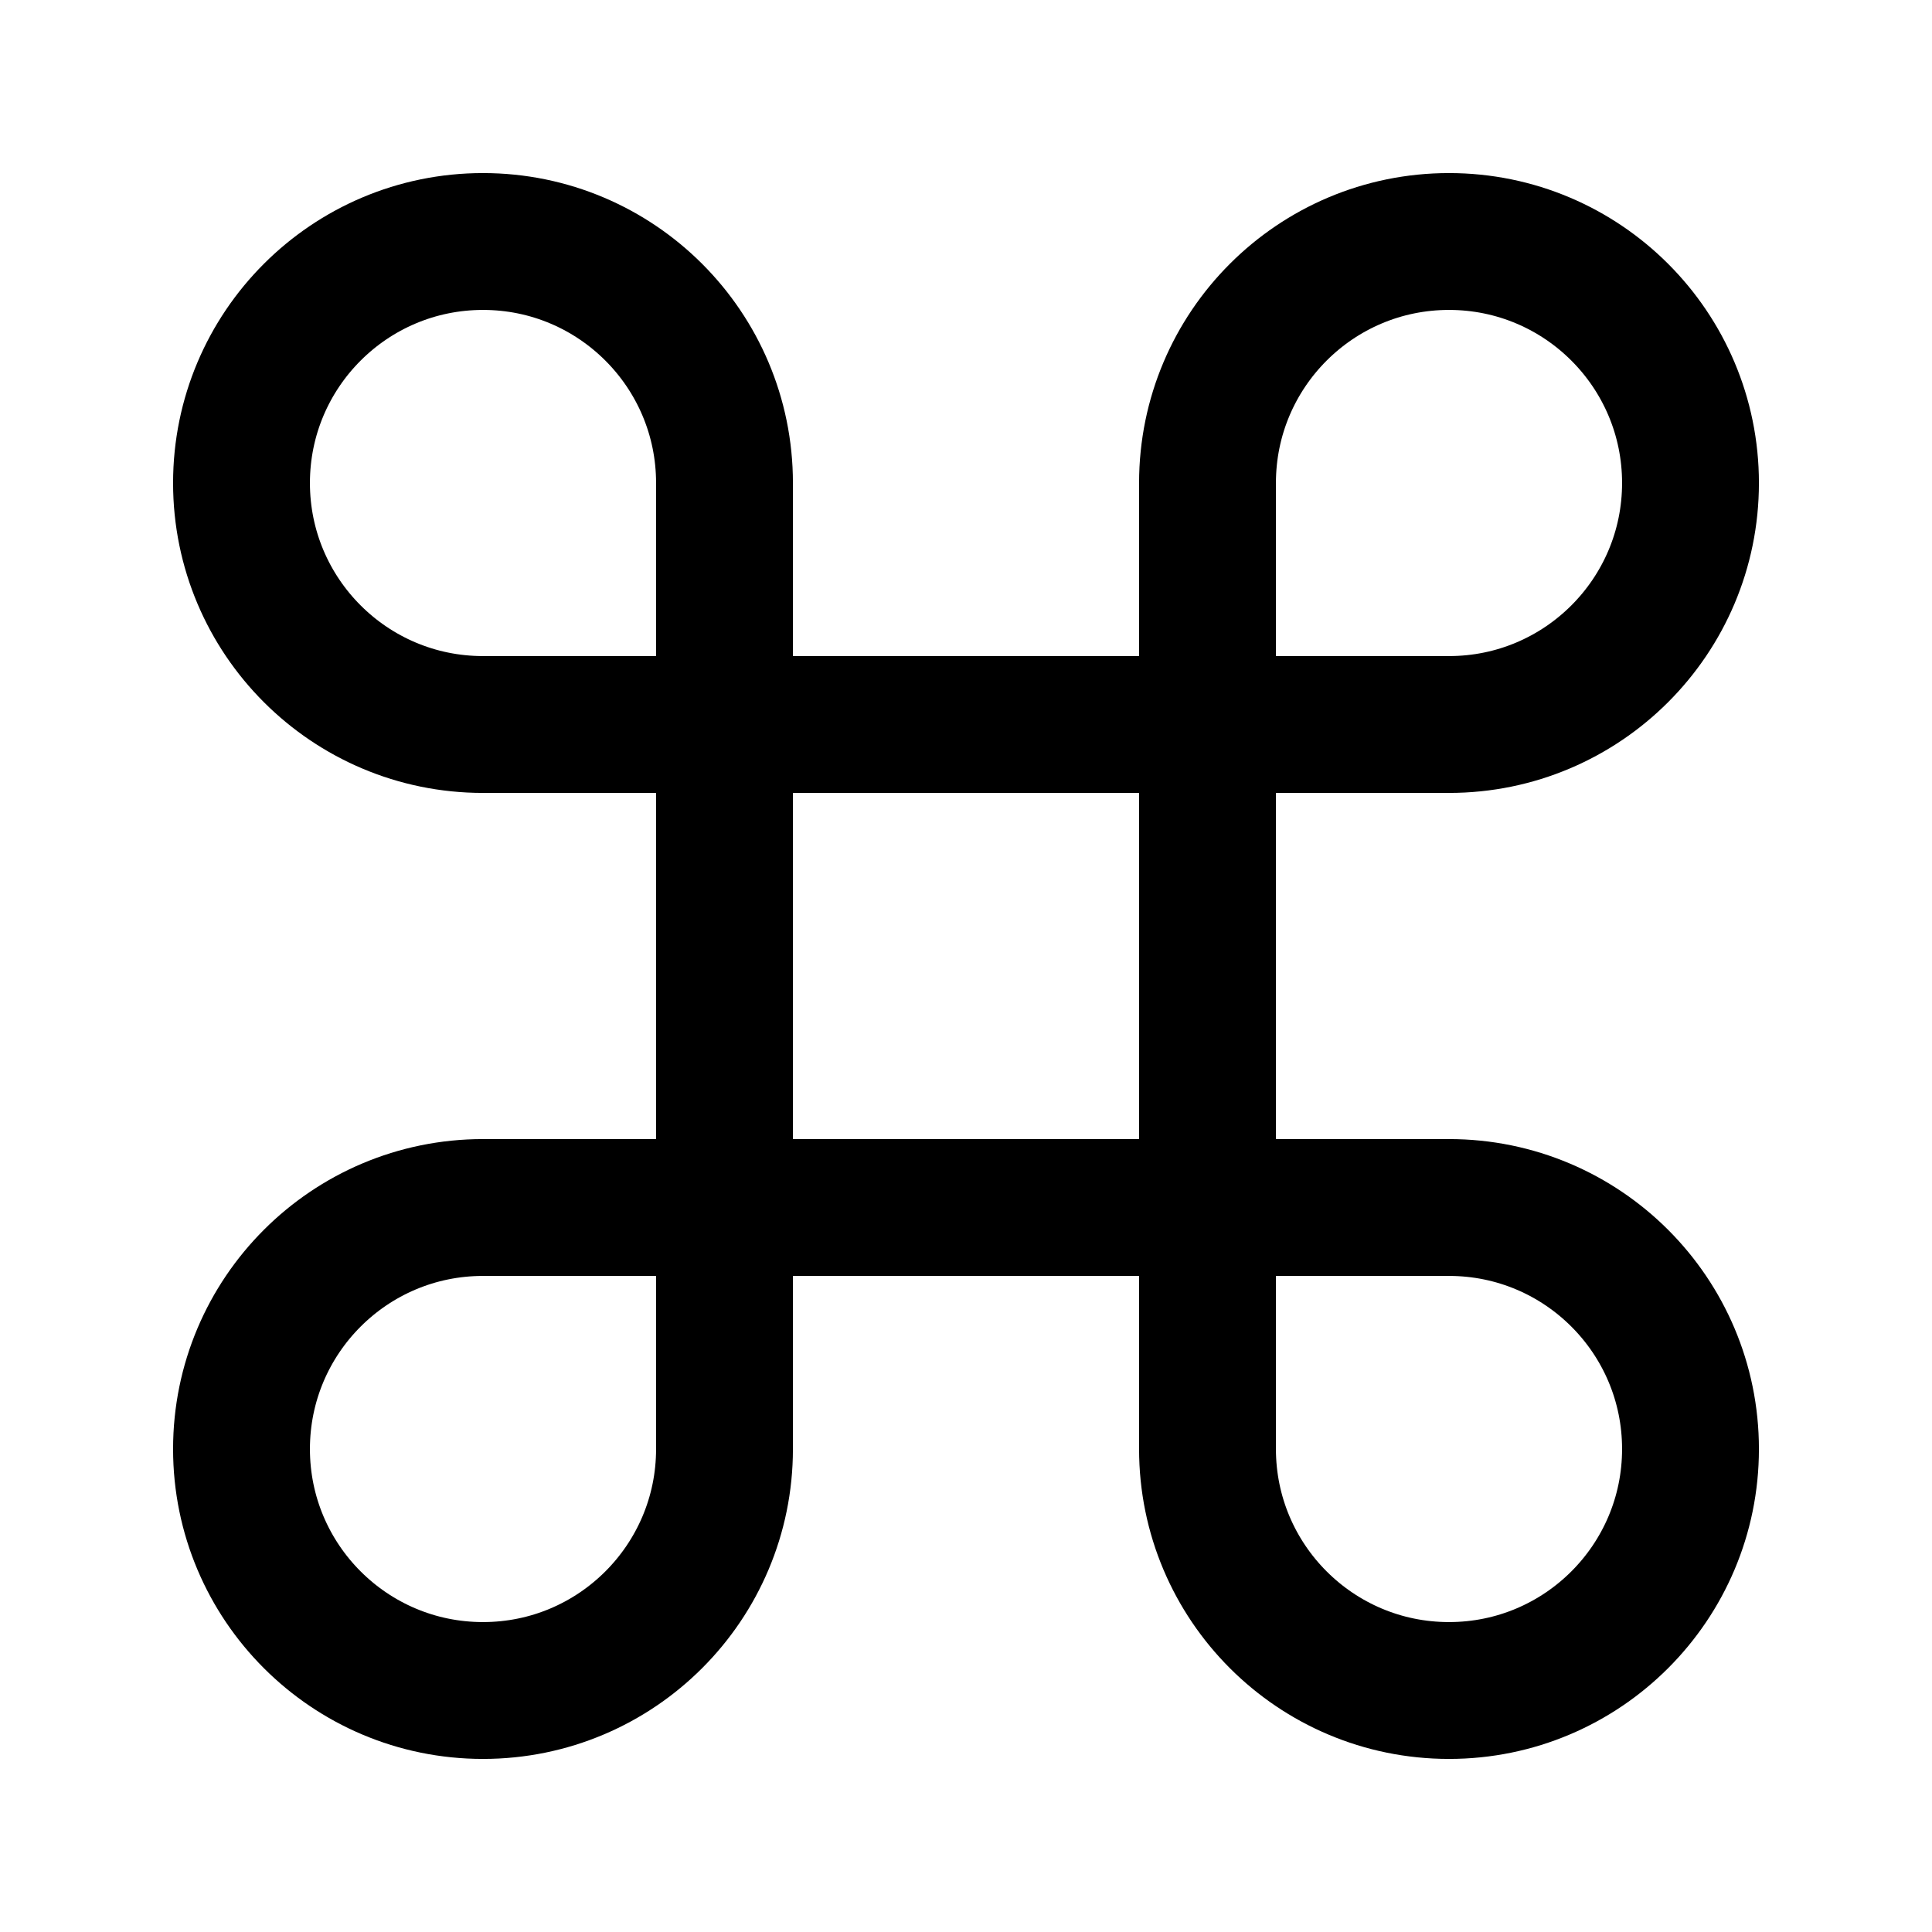
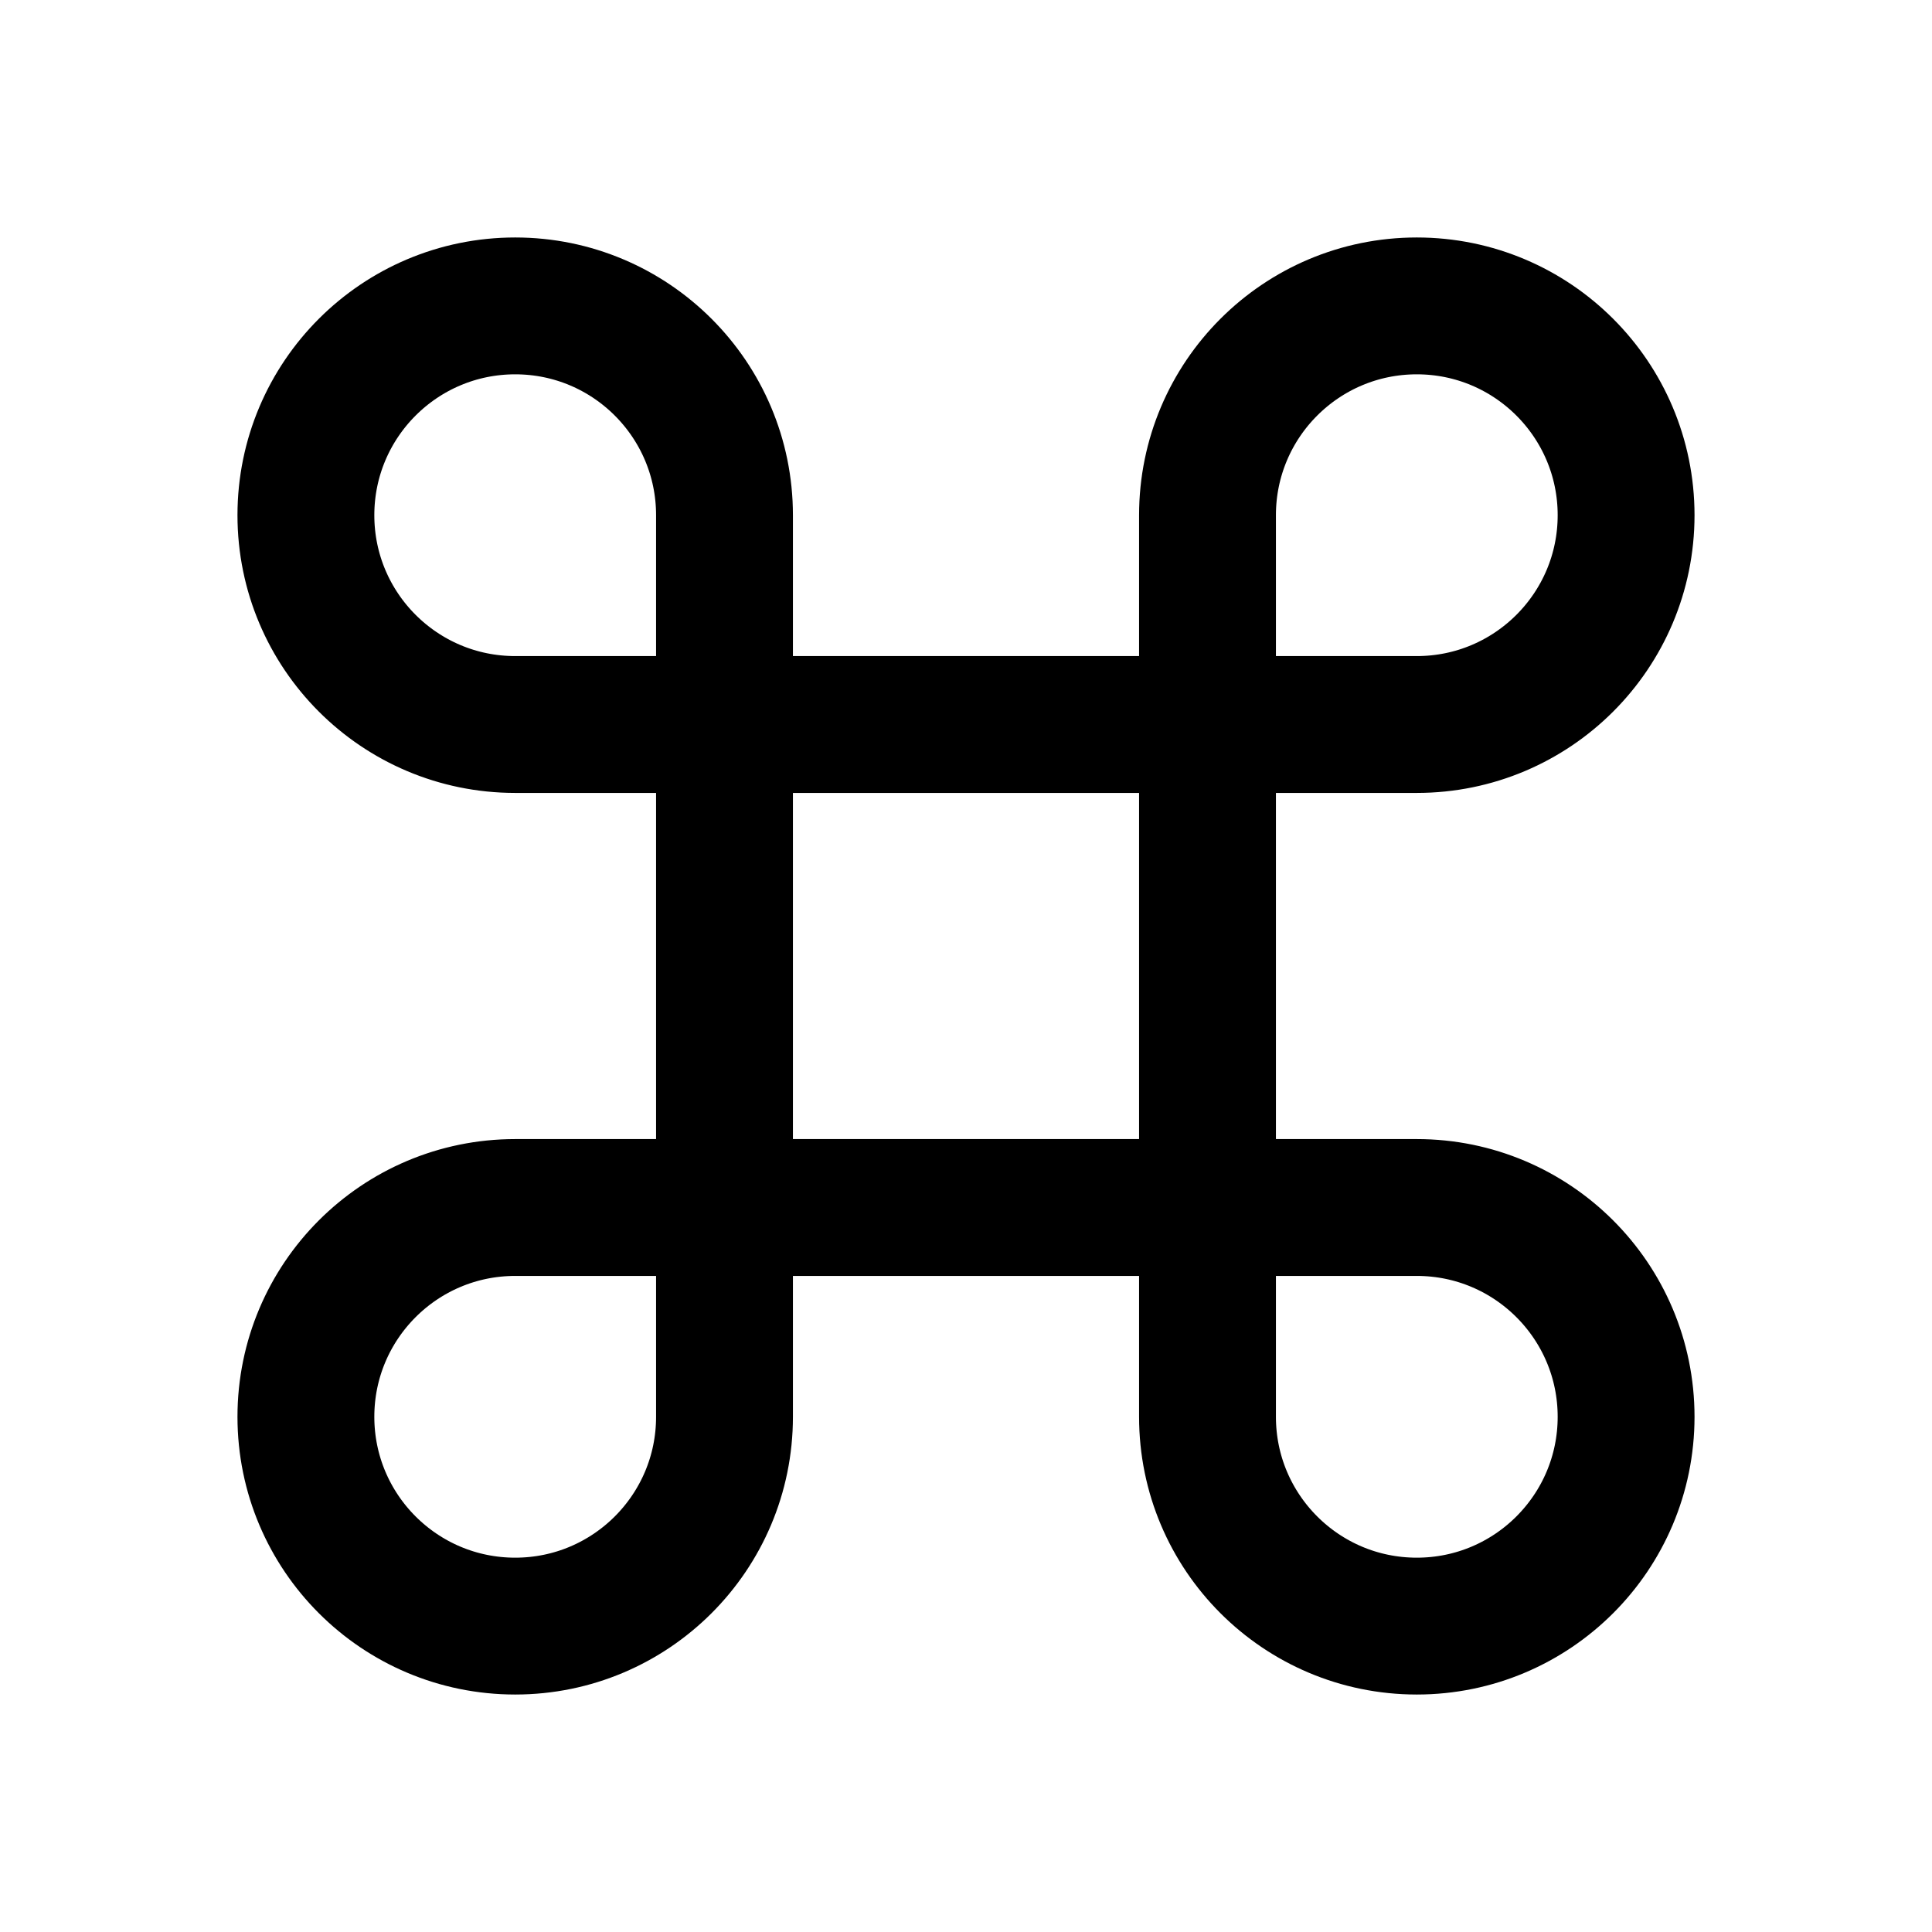
<svg xmlns="http://www.w3.org/2000/svg" viewBox="0 0 24 24" fill="none" stroke="currentColor" stroke-width="1.7" stroke-linecap="round" stroke-linejoin="round">
-   <path d="M9 6a3 3 0 1 0-3 3h12a3 3 0 1 0-3-3v12a3 3 0 1 0 3-3H6a3 3 0 1 0 3 3z" />
+   <path d="M9 9V6.4a2.6 2.6 0 1 0-2.6 2.6H9m0 0h6M9 9v6m6-6V6.4a2.6 2.6 0 1 1 2.6 2.6H15m0 0v6m0 0v2.6a2.6 2.6 0 1 0 2.6-2.6H15m0 0H9m0 0v2.6A2.6 2.6 0 1 1 6.4 15H9" />
</svg>
